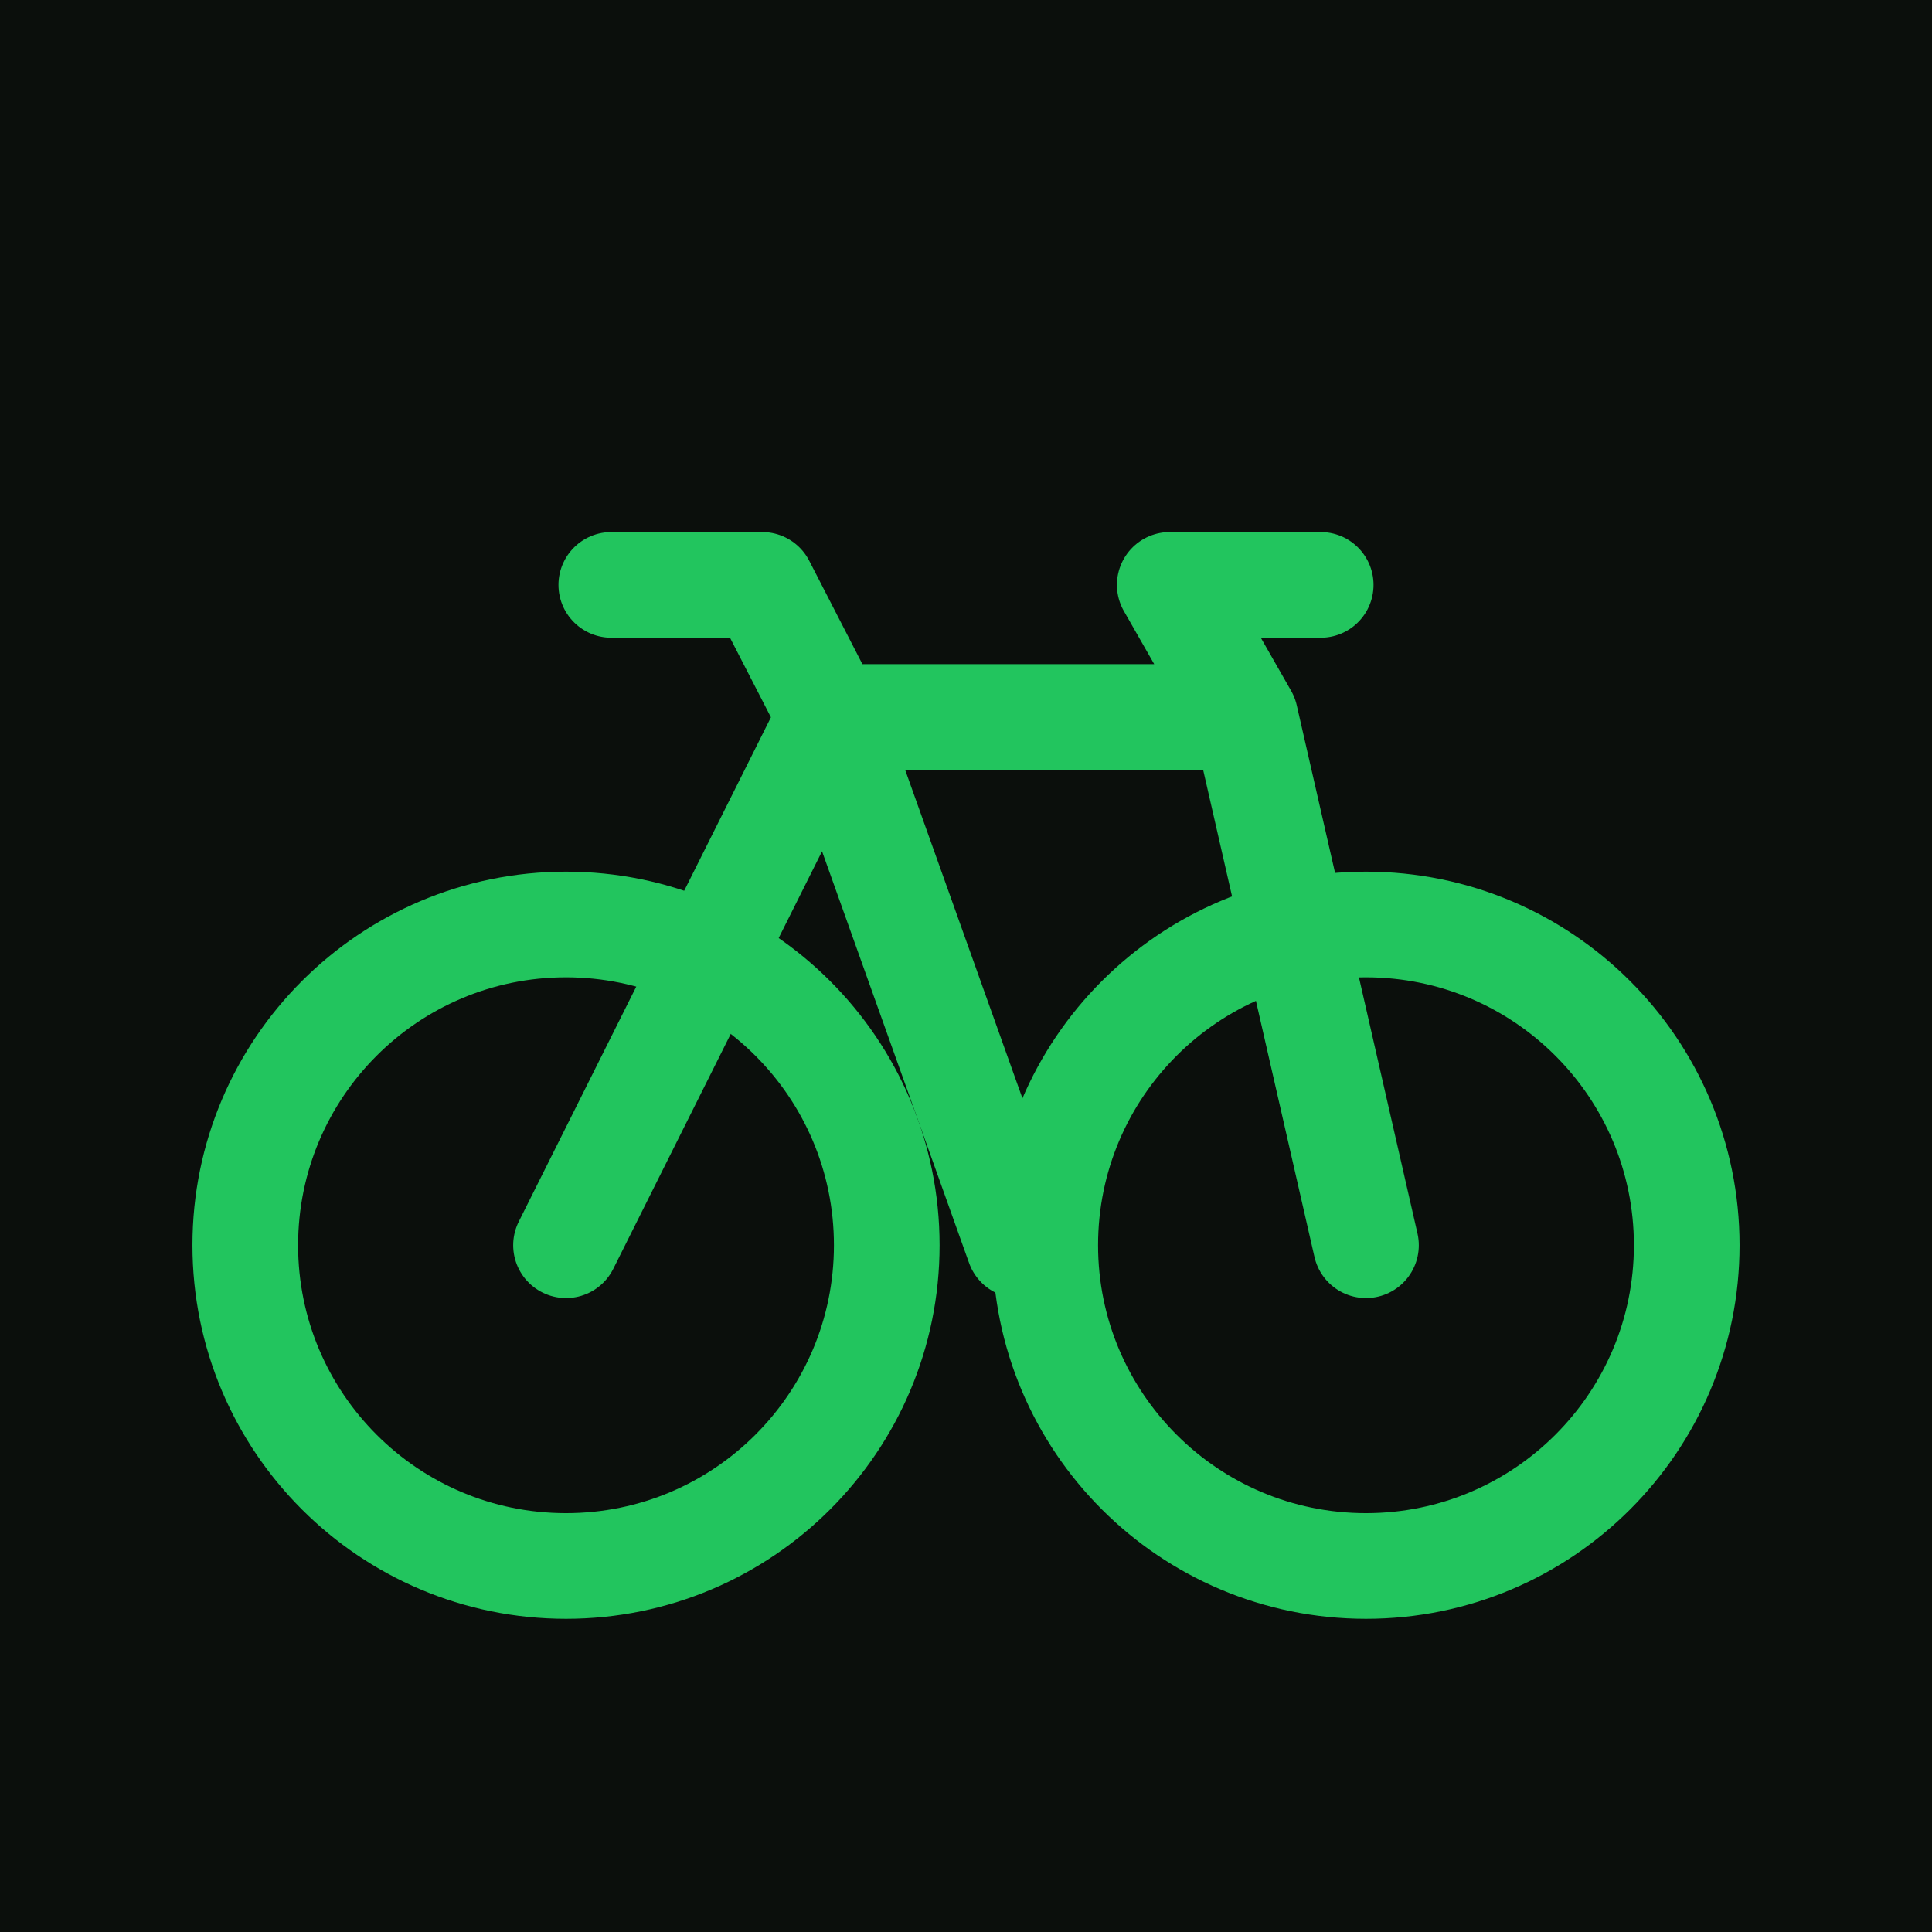
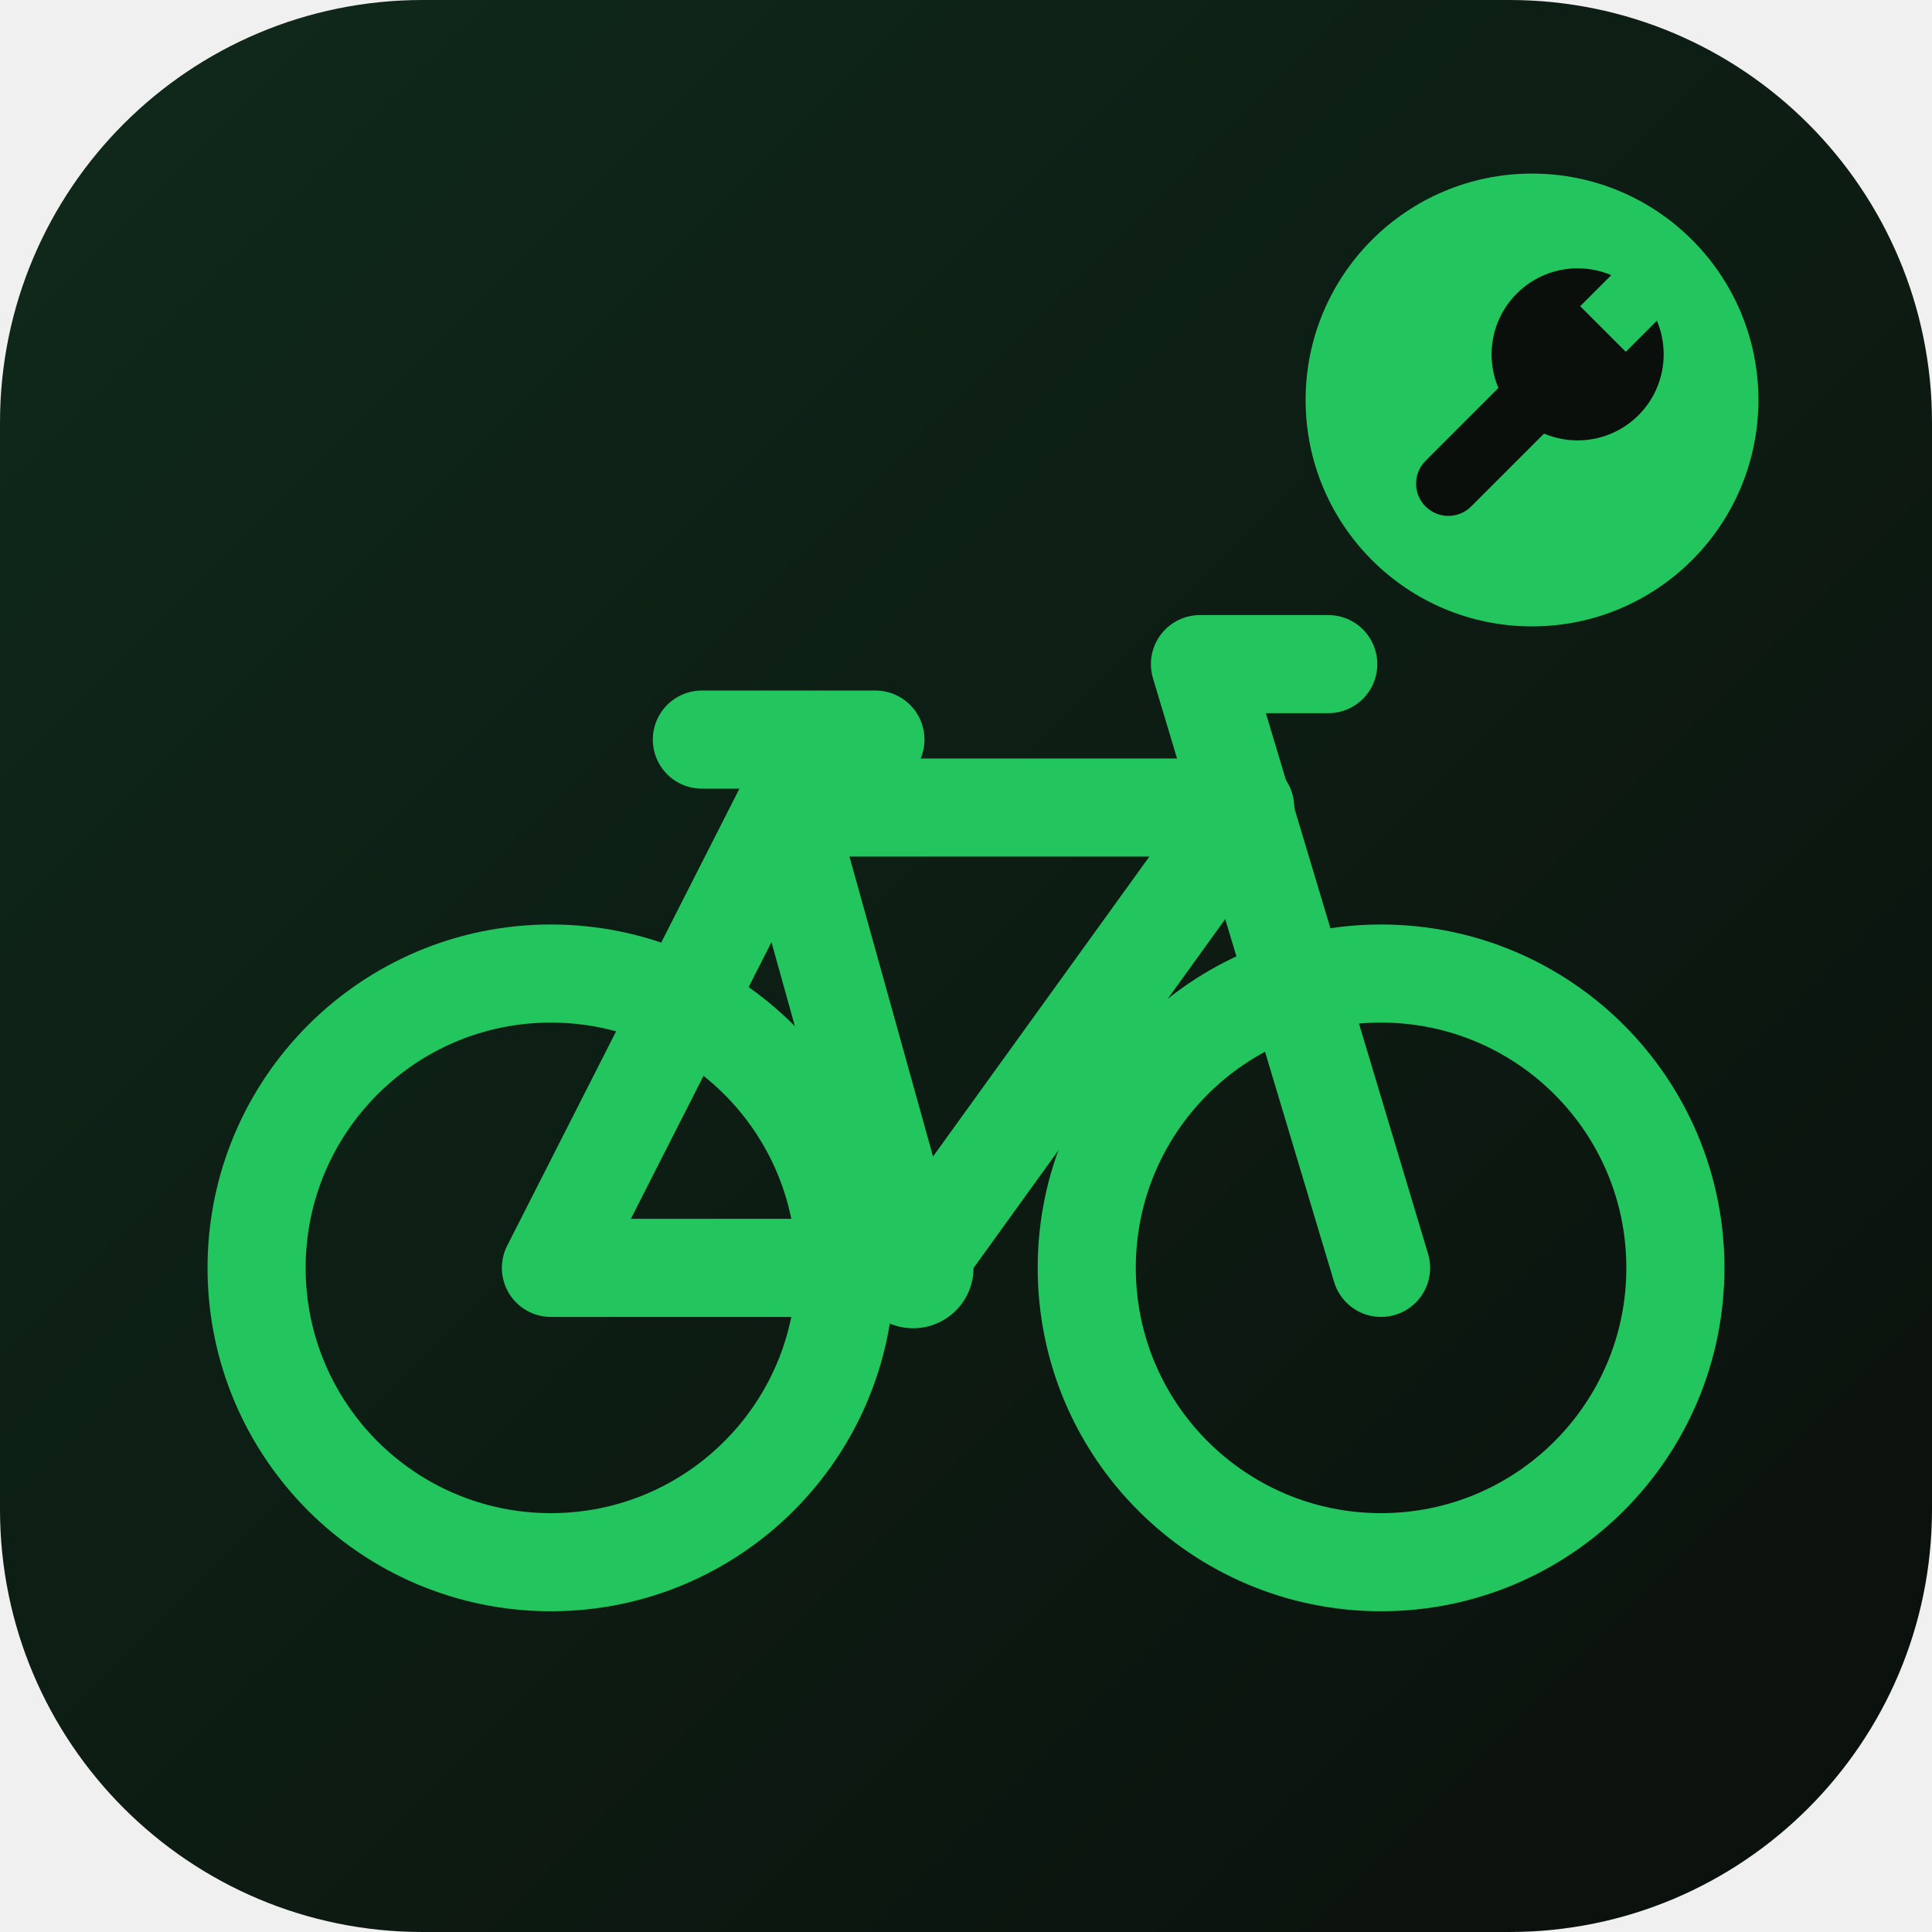
<svg xmlns="http://www.w3.org/2000/svg" viewBox="0 0 512 512">
-   <rect width="512" height="512" fill="#0b0f0c" />
-   <g fill="none" stroke="#22c55e" stroke-width="28" stroke-linecap="round" stroke-linejoin="round">
-     <circle cx="150" cy="330" r="85" />
-     <circle cx="362" cy="330" r="85" />
-     <path d="M150 330l70-140h110l32 140M220 190l-18-35h-40M330 190l-20-35h40M220 190l50 140" />
+   <defs>
+     <linearGradient id="bg" x1="0" y1="0" x2="1" y2="1">
+       <stop offset="0" stop-color="#0f2a1a" />
+       <stop offset="1" stop-color="#0b0f0c" />
+     </linearGradient>
+     <mask id="notch">
+       <rect x="-60" y="-80" width="120" height="160" fill="#fff" />
+       <rect x="-9" y="-60" width="18" height="32" fill="#000" />
+     </mask>
+   </defs>
+   <rect width="512" height="512" rx="112" fill="url(#bg)" />
+   <g fill="none" stroke="#22c55e" stroke-width="26" stroke-linecap="round" stroke-linejoin="round">
+     <circle cx="146" cy="336" r="78" />
+     <circle cx="366" cy="336" r="78" />
+     <path d="M146 336 L242 336 L208 214 Z" />
+     <path d="M242 336 L330 214 L208 214" />
+     <path d="M366 336 L318 176 L352 176" />
+     <path d="M186 196 L232 196" />
+   </g>
+   <circle cx="242" cy="336" r="16" fill="#22c55e" />
+   <circle cx="406" cy="106" r="60" fill="#22c55e" />
+   <g transform="translate(406 106) rotate(45) scale(0.95)" fill="#0b0f0c">
+     <rect x="-9" y="-10" width="18" height="52" rx="9" />
+     <circle cx="0" cy="-18" r="24" mask="url(#notch)" />
  </g>
</svg>
